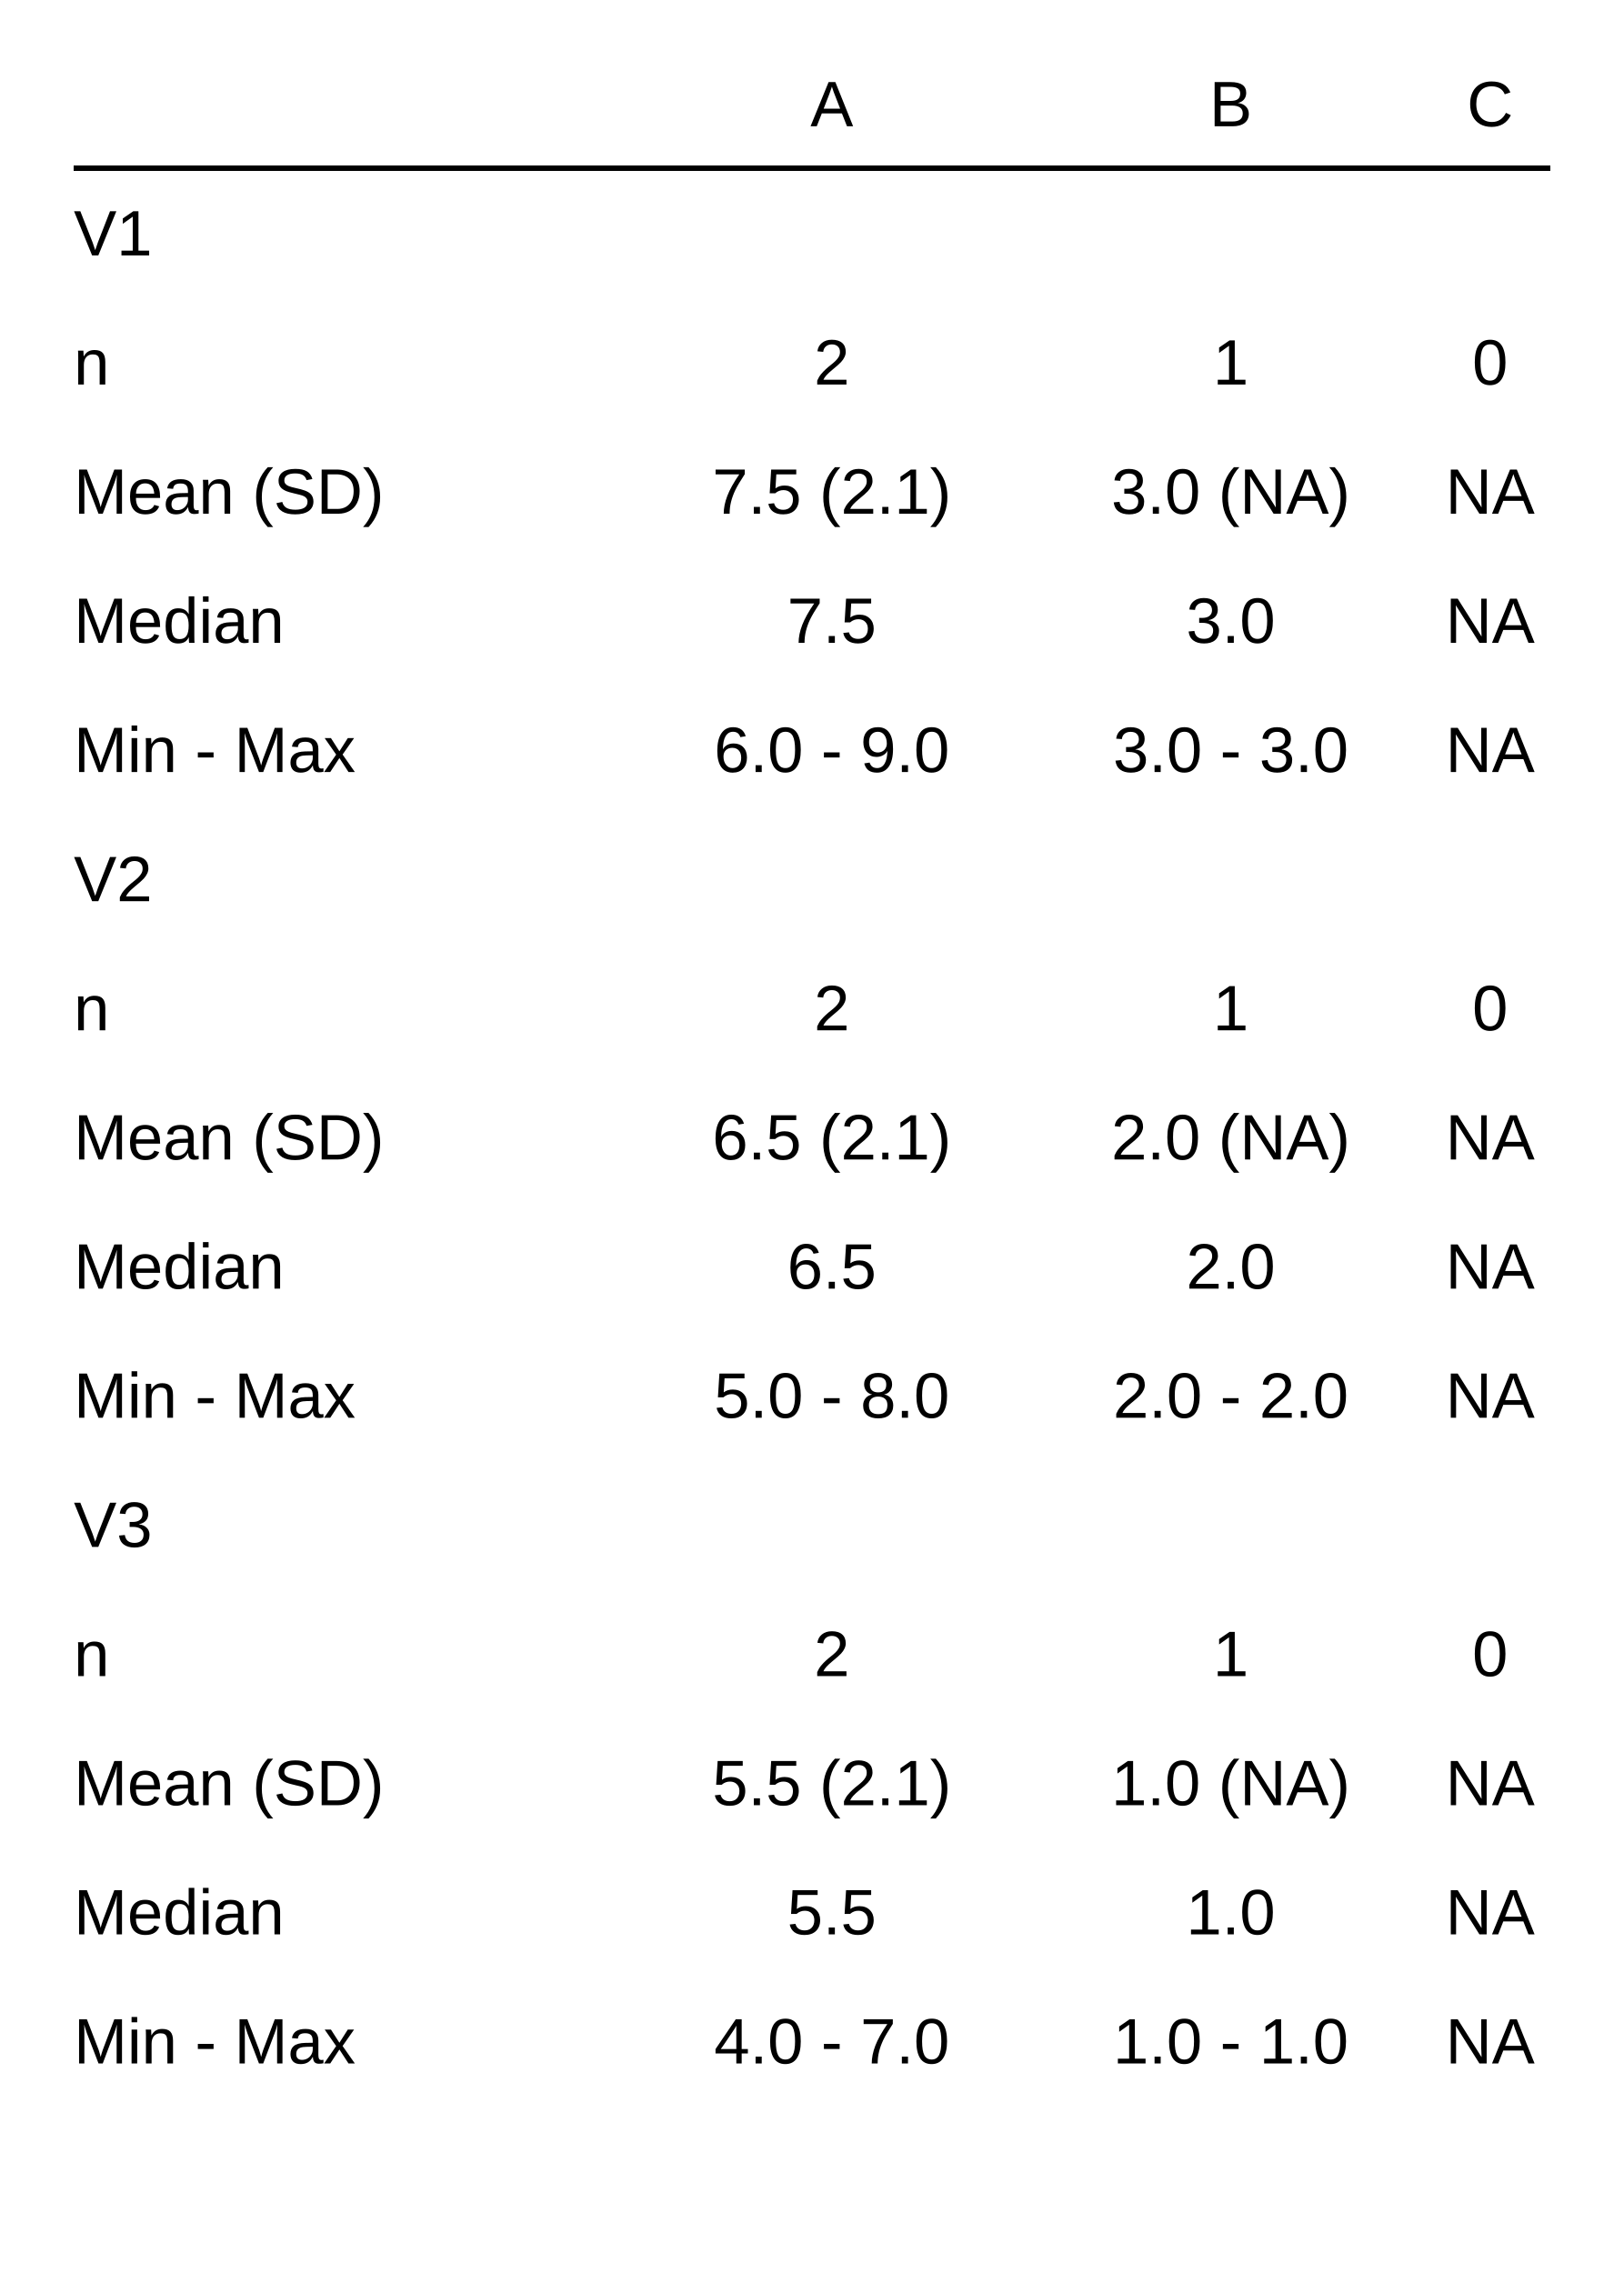
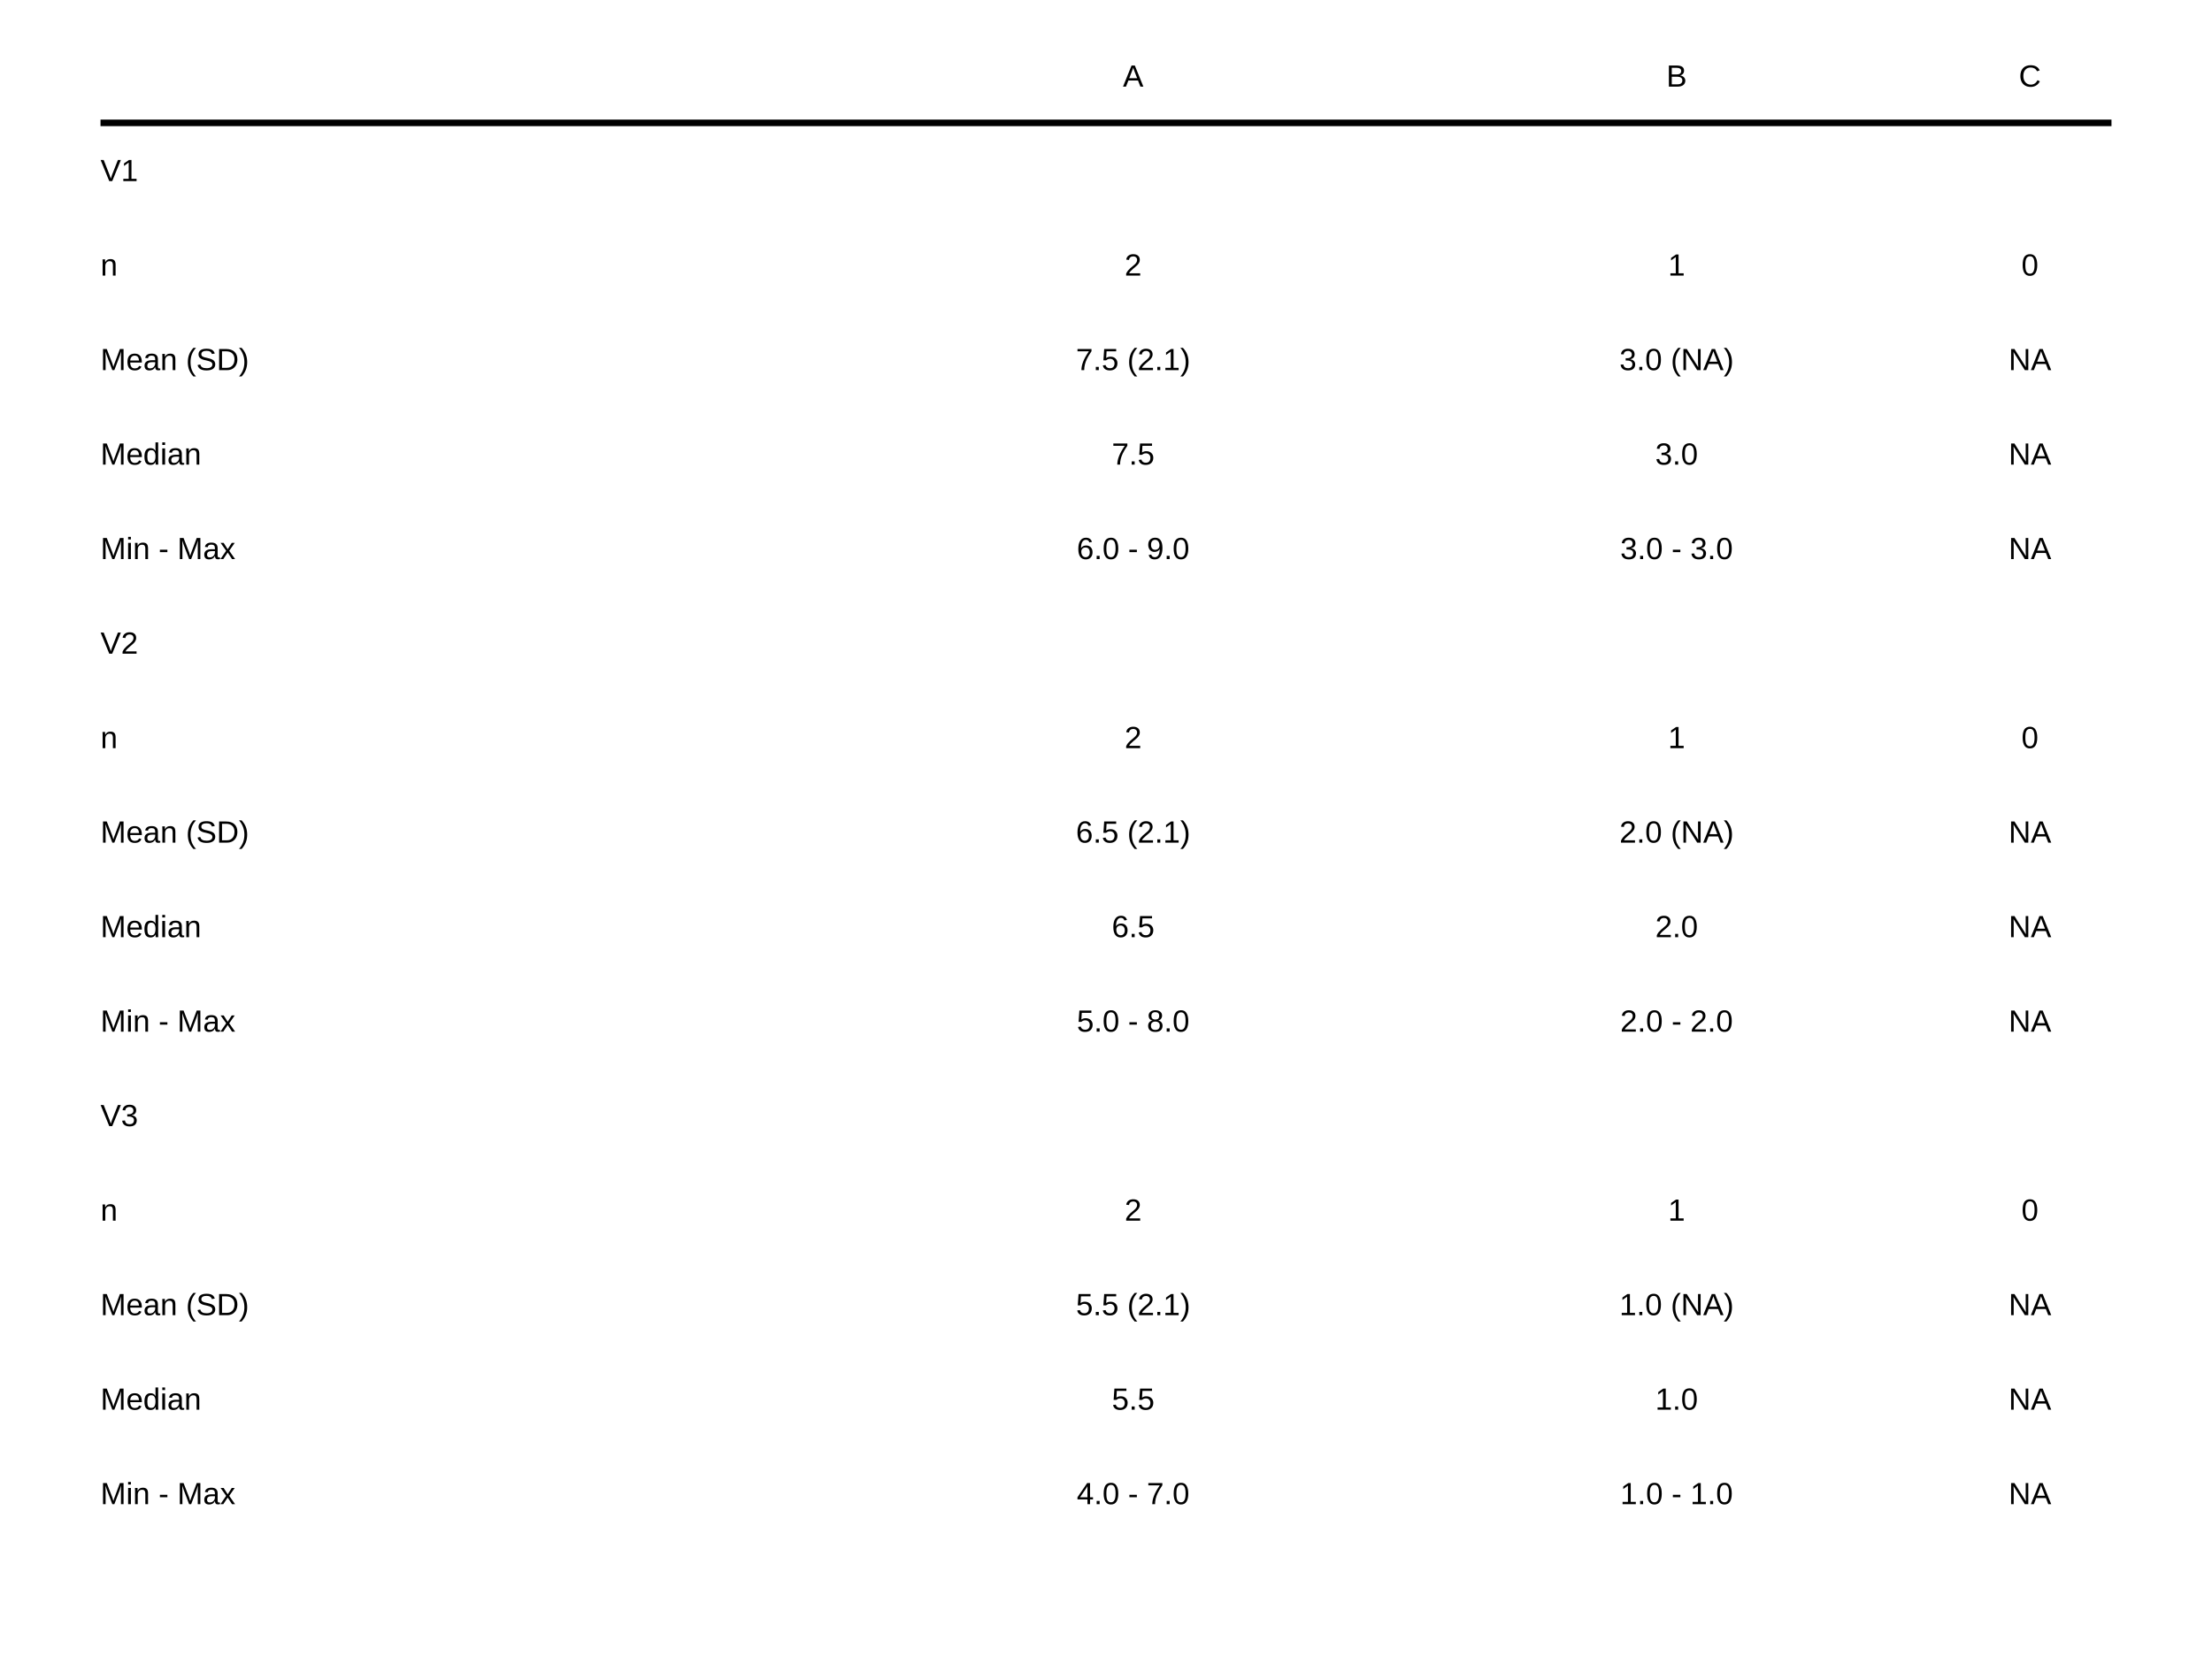
- <svg xmlns="http://www.w3.org/2000/svg" class="svglite" width="360.00pt" height="504.00pt" viewBox="0 0 360.00 504.00">
+ <svg xmlns="http://www.w3.org/2000/svg" class="svglite" width="360.00pt" height="270.75pt" viewBox="0 0 360.00 270.75">
  <defs>
    <style type="text/css">
    .svglite line, .svglite polyline, .svglite polygon, .svglite path, .svglite rect, .svglite circle {
      fill: none;
      stroke: #000000;
      stroke-linecap: round;
      stroke-linejoin: round;
      stroke-miterlimit: 10.00;
    }
    .svglite text {
      white-space: pre;
    }
  </style>
  </defs>
  <rect width="100%" height="100%" style="stroke: none; fill: none;" />
  <defs>
-     <clipPath id="cpMC4wMHwzNjAuMDB8MC4wMHw1MDQuMDA=">
-       <rect x="0.00" y="0.00" width="360.00" height="504.00" />
+     <clipPath id="cpMC4wMHwzNjAuMDB8MC4wMHwyNzAuNzU=">
+       <rect x="0.00" y="0.00" width="360.00" height="270.75" />
    </clipPath>
  </defs>
-   <g clip-path="url(#cpMC4wMHwzNjAuMDB8MC4wMHw1MDQuMDA=)">
-     <line x1="16.36" y1="37.23" x2="343.64" y2="37.23" style="stroke-width: 1.07; stroke-linecap: butt;" />
-     <line x1="16.36" y1="37.23" x2="343.64" y2="37.23" style="stroke-width: 1.07; stroke-linecap: butt;" />
-     <line x1="16.36" y1="37.23" x2="343.64" y2="37.23" style="stroke-width: 1.07; stroke-linecap: butt;" />
-     <line x1="16.36" y1="37.23" x2="343.64" y2="37.23" style="stroke-width: 1.07; stroke-linecap: butt;" />
-     <line x1="16.36" y1="37.23" x2="343.64" y2="37.23" style="stroke-width: 1.07; stroke-linecap: butt;" />
-     <line x1="16.36" y1="37.23" x2="343.64" y2="37.23" style="stroke-width: 1.07; stroke-linecap: butt;" />
-     <line x1="16.36" y1="37.23" x2="343.64" y2="37.23" style="stroke-width: 1.07; stroke-linecap: butt;" />
-     <line x1="16.36" y1="37.23" x2="343.64" y2="37.23" style="stroke-width: 1.07; stroke-linecap: butt;" />
-     <line x1="16.36" y1="37.23" x2="343.64" y2="37.23" style="stroke-width: 1.07; stroke-linecap: butt;" />
-     <line x1="16.36" y1="37.23" x2="343.64" y2="37.23" style="stroke-width: 1.07; stroke-linecap: butt;" />
-     <line x1="16.36" y1="37.23" x2="343.64" y2="37.23" style="stroke-width: 1.07; stroke-linecap: butt;" />
-     <line x1="16.36" y1="37.23" x2="343.64" y2="37.23" style="stroke-width: 1.07; stroke-linecap: butt;" />
-     <line x1="16.36" y1="37.23" x2="343.64" y2="37.23" style="stroke-width: 1.07; stroke-linecap: butt;" />
-     <line x1="16.36" y1="37.23" x2="343.64" y2="37.23" style="stroke-width: 1.07; stroke-linecap: butt;" />
-     <line x1="16.36" y1="37.23" x2="343.64" y2="37.23" style="stroke-width: 1.07; stroke-linecap: butt;" />
-     <line x1="16.36" y1="37.23" x2="343.64" y2="37.23" style="stroke-width: 1.07; stroke-linecap: butt;" />
-     <text x="16.36" y="56.64" style="font-size: 14.23px; font-family: &quot;Arial&quot;;" textLength="17.39px" lengthAdjust="spacingAndGlyphs">V1</text>
-     <text x="16.36" y="85.27" style="font-size: 14.23px; font-family: &quot;Arial&quot;;" textLength="23.72px" lengthAdjust="spacingAndGlyphs">    n</text>
-     <text x="16.36" y="113.91" style="font-size: 14.23px; font-family: &quot;Arial&quot;;" textLength="84.55px" lengthAdjust="spacingAndGlyphs">    Mean (SD)</text>
-     <text x="16.36" y="142.54" style="font-size: 14.23px; font-family: &quot;Arial&quot;;" textLength="62.44px" lengthAdjust="spacingAndGlyphs">    Median</text>
-     <text x="16.36" y="171.18" style="font-size: 14.23px; font-family: &quot;Arial&quot;;" textLength="78.23px" lengthAdjust="spacingAndGlyphs">    Min - Max</text>
-     <text x="16.36" y="199.82" style="font-size: 14.23px; font-family: &quot;Arial&quot;;" textLength="17.39px" lengthAdjust="spacingAndGlyphs">V2</text>
-     <text x="16.36" y="228.45" style="font-size: 14.23px; font-family: &quot;Arial&quot;;" textLength="23.72px" lengthAdjust="spacingAndGlyphs">    n</text>
-     <text x="16.36" y="257.09" style="font-size: 14.23px; font-family: &quot;Arial&quot;;" textLength="84.55px" lengthAdjust="spacingAndGlyphs">    Mean (SD)</text>
-     <text x="16.36" y="285.73" style="font-size: 14.23px; font-family: &quot;Arial&quot;;" textLength="62.44px" lengthAdjust="spacingAndGlyphs">    Median</text>
-     <text x="16.36" y="314.36" style="font-size: 14.23px; font-family: &quot;Arial&quot;;" textLength="78.23px" lengthAdjust="spacingAndGlyphs">    Min - Max</text>
-     <text x="16.36" y="343.00" style="font-size: 14.23px; font-family: &quot;Arial&quot;;" textLength="17.39px" lengthAdjust="spacingAndGlyphs">V3</text>
-     <text x="16.36" y="371.64" style="font-size: 14.23px; font-family: &quot;Arial&quot;;" textLength="23.72px" lengthAdjust="spacingAndGlyphs">    n</text>
-     <text x="16.36" y="400.27" style="font-size: 14.23px; font-family: &quot;Arial&quot;;" textLength="84.55px" lengthAdjust="spacingAndGlyphs">    Mean (SD)</text>
-     <text x="16.36" y="428.91" style="font-size: 14.23px; font-family: &quot;Arial&quot;;" textLength="62.44px" lengthAdjust="spacingAndGlyphs">    Median</text>
-     <text x="16.36" y="457.54" style="font-size: 14.23px; font-family: &quot;Arial&quot;;" textLength="78.23px" lengthAdjust="spacingAndGlyphs">    Min - Max</text>
-     <text x="184.42" y="28.00" text-anchor="middle" style="font-size: 14.23px; font-family: &quot;Arial&quot;;" textLength="9.48px" lengthAdjust="spacingAndGlyphs">A</text>
-     <text x="184.42" y="85.27" text-anchor="middle" style="font-size: 14.23px; font-family: &quot;Arial&quot;;" textLength="7.91px" lengthAdjust="spacingAndGlyphs">2</text>
-     <text x="184.42" y="113.91" text-anchor="middle" style="font-size: 14.23px; font-family: &quot;Arial&quot;;" textLength="52.96px" lengthAdjust="spacingAndGlyphs">7.5 (2.1)</text>
-     <text x="184.42" y="142.54" text-anchor="middle" style="font-size: 14.23px; font-family: &quot;Arial&quot;;" textLength="19.76px" lengthAdjust="spacingAndGlyphs">7.5</text>
-     <text x="184.42" y="171.18" text-anchor="middle" style="font-size: 14.23px; font-family: &quot;Arial&quot;;" textLength="52.17px" lengthAdjust="spacingAndGlyphs">6.0 - 9.0</text>
-     <text x="184.42" y="228.45" text-anchor="middle" style="font-size: 14.23px; font-family: &quot;Arial&quot;;" textLength="7.91px" lengthAdjust="spacingAndGlyphs">2</text>
-     <text x="184.42" y="257.09" text-anchor="middle" style="font-size: 14.23px; font-family: &quot;Arial&quot;;" textLength="52.96px" lengthAdjust="spacingAndGlyphs">6.5 (2.1)</text>
-     <text x="184.42" y="285.73" text-anchor="middle" style="font-size: 14.23px; font-family: &quot;Arial&quot;;" textLength="19.76px" lengthAdjust="spacingAndGlyphs">6.5</text>
-     <text x="184.42" y="314.36" text-anchor="middle" style="font-size: 14.23px; font-family: &quot;Arial&quot;;" textLength="52.17px" lengthAdjust="spacingAndGlyphs">5.0 - 8.0</text>
-     <text x="184.42" y="371.64" text-anchor="middle" style="font-size: 14.23px; font-family: &quot;Arial&quot;;" textLength="7.91px" lengthAdjust="spacingAndGlyphs">2</text>
-     <text x="184.42" y="400.27" text-anchor="middle" style="font-size: 14.23px; font-family: &quot;Arial&quot;;" textLength="52.96px" lengthAdjust="spacingAndGlyphs">5.5 (2.1)</text>
-     <text x="184.42" y="428.91" text-anchor="middle" style="font-size: 14.23px; font-family: &quot;Arial&quot;;" textLength="19.76px" lengthAdjust="spacingAndGlyphs">5.5</text>
-     <text x="184.42" y="457.54" text-anchor="middle" style="font-size: 14.23px; font-family: &quot;Arial&quot;;" textLength="52.17px" lengthAdjust="spacingAndGlyphs">4.0 - 7.0</text>
-     <text x="272.87" y="28.00" text-anchor="middle" style="font-size: 14.23px; font-family: &quot;Arial&quot;;" textLength="9.48px" lengthAdjust="spacingAndGlyphs">B</text>
-     <text x="272.87" y="85.27" text-anchor="middle" style="font-size: 14.23px; font-family: &quot;Arial&quot;;" textLength="7.91px" lengthAdjust="spacingAndGlyphs">1</text>
-     <text x="272.87" y="113.91" text-anchor="middle" style="font-size: 14.23px; font-family: &quot;Arial&quot;;" textLength="52.94px" lengthAdjust="spacingAndGlyphs">3.0 (NA)</text>
-     <text x="272.87" y="142.54" text-anchor="middle" style="font-size: 14.23px; font-family: &quot;Arial&quot;;" textLength="19.76px" lengthAdjust="spacingAndGlyphs">3.0</text>
-     <text x="272.87" y="171.18" text-anchor="middle" style="font-size: 14.23px; font-family: &quot;Arial&quot;;" textLength="52.17px" lengthAdjust="spacingAndGlyphs">3.0 - 3.0</text>
-     <text x="272.87" y="228.45" text-anchor="middle" style="font-size: 14.23px; font-family: &quot;Arial&quot;;" textLength="7.91px" lengthAdjust="spacingAndGlyphs">1</text>
-     <text x="272.87" y="257.09" text-anchor="middle" style="font-size: 14.23px; font-family: &quot;Arial&quot;;" textLength="52.94px" lengthAdjust="spacingAndGlyphs">2.0 (NA)</text>
-     <text x="272.87" y="285.73" text-anchor="middle" style="font-size: 14.23px; font-family: &quot;Arial&quot;;" textLength="19.76px" lengthAdjust="spacingAndGlyphs">2.0</text>
-     <text x="272.87" y="314.36" text-anchor="middle" style="font-size: 14.23px; font-family: &quot;Arial&quot;;" textLength="52.17px" lengthAdjust="spacingAndGlyphs">2.0 - 2.0</text>
-     <text x="272.87" y="371.64" text-anchor="middle" style="font-size: 14.23px; font-family: &quot;Arial&quot;;" textLength="7.91px" lengthAdjust="spacingAndGlyphs">1</text>
-     <text x="272.87" y="400.27" text-anchor="middle" style="font-size: 14.23px; font-family: &quot;Arial&quot;;" textLength="52.94px" lengthAdjust="spacingAndGlyphs">1.0 (NA)</text>
-     <text x="272.87" y="428.91" text-anchor="middle" style="font-size: 14.23px; font-family: &quot;Arial&quot;;" textLength="19.76px" lengthAdjust="spacingAndGlyphs">1.0</text>
-     <text x="272.87" y="457.54" text-anchor="middle" style="font-size: 14.23px; font-family: &quot;Arial&quot;;" textLength="52.17px" lengthAdjust="spacingAndGlyphs">1.0 - 1.0</text>
-     <text x="330.37" y="28.00" text-anchor="middle" style="font-size: 14.23px; font-family: &quot;Arial&quot;;" textLength="10.27px" lengthAdjust="spacingAndGlyphs">C</text>
-     <text x="330.37" y="85.27" text-anchor="middle" style="font-size: 14.23px; font-family: &quot;Arial&quot;;" textLength="7.91px" lengthAdjust="spacingAndGlyphs">0</text>
-     <text x="330.37" y="113.91" text-anchor="middle" style="font-size: 14.23px; font-family: &quot;Arial&quot;;" textLength="19.75px" lengthAdjust="spacingAndGlyphs">NA</text>
-     <text x="330.37" y="142.54" text-anchor="middle" style="font-size: 14.23px; font-family: &quot;Arial&quot;;" textLength="19.75px" lengthAdjust="spacingAndGlyphs">NA</text>
-     <text x="330.37" y="171.18" text-anchor="middle" style="font-size: 14.23px; font-family: &quot;Arial&quot;;" textLength="19.75px" lengthAdjust="spacingAndGlyphs">NA</text>
-     <text x="330.37" y="228.45" text-anchor="middle" style="font-size: 14.23px; font-family: &quot;Arial&quot;;" textLength="7.91px" lengthAdjust="spacingAndGlyphs">0</text>
-     <text x="330.37" y="257.09" text-anchor="middle" style="font-size: 14.23px; font-family: &quot;Arial&quot;;" textLength="19.75px" lengthAdjust="spacingAndGlyphs">NA</text>
-     <text x="330.37" y="285.73" text-anchor="middle" style="font-size: 14.23px; font-family: &quot;Arial&quot;;" textLength="19.75px" lengthAdjust="spacingAndGlyphs">NA</text>
-     <text x="330.37" y="314.36" text-anchor="middle" style="font-size: 14.23px; font-family: &quot;Arial&quot;;" textLength="19.75px" lengthAdjust="spacingAndGlyphs">NA</text>
-     <text x="330.37" y="371.64" text-anchor="middle" style="font-size: 14.23px; font-family: &quot;Arial&quot;;" textLength="7.91px" lengthAdjust="spacingAndGlyphs">0</text>
-     <text x="330.37" y="400.27" text-anchor="middle" style="font-size: 14.23px; font-family: &quot;Arial&quot;;" textLength="19.75px" lengthAdjust="spacingAndGlyphs">NA</text>
-     <text x="330.37" y="428.91" text-anchor="middle" style="font-size: 14.23px; font-family: &quot;Arial&quot;;" textLength="19.75px" lengthAdjust="spacingAndGlyphs">NA</text>
-     <text x="330.37" y="457.54" text-anchor="middle" style="font-size: 14.23px; font-family: &quot;Arial&quot;;" textLength="19.75px" lengthAdjust="spacingAndGlyphs">NA</text>
+   <g clip-path="url(#cpMC4wMHwzNjAuMDB8MC4wMHwyNzAuNzU=)">
+     <line x1="16.36" y1="20.00" x2="343.64" y2="20.00" style="stroke-width: 1.07; stroke-linecap: butt;" />
+     <text x="16.36" y="29.48" style="font-size: 5.00px; font-family: &quot;Arial&quot;;" textLength="6.11px" lengthAdjust="spacingAndGlyphs">V1</text>
+     <text x="16.36" y="44.86" style="font-size: 5.00px; font-family: &quot;Arial&quot;;" textLength="8.34px" lengthAdjust="spacingAndGlyphs">    n</text>
+     <text x="16.36" y="60.25" style="font-size: 5.00px; font-family: &quot;Arial&quot;;" textLength="29.71px" lengthAdjust="spacingAndGlyphs">    Mean (SD)</text>
+     <text x="16.36" y="75.63" style="font-size: 5.00px; font-family: &quot;Arial&quot;;" textLength="21.95px" lengthAdjust="spacingAndGlyphs">    Median</text>
+     <text x="16.36" y="91.01" style="font-size: 5.00px; font-family: &quot;Arial&quot;;" textLength="27.49px" lengthAdjust="spacingAndGlyphs">    Min - Max</text>
+     <text x="16.36" y="106.40" style="font-size: 5.00px; font-family: &quot;Arial&quot;;" textLength="6.11px" lengthAdjust="spacingAndGlyphs">V2</text>
+     <text x="16.36" y="121.78" style="font-size: 5.00px; font-family: &quot;Arial&quot;;" textLength="8.34px" lengthAdjust="spacingAndGlyphs">    n</text>
+     <text x="16.36" y="137.16" style="font-size: 5.00px; font-family: &quot;Arial&quot;;" textLength="29.71px" lengthAdjust="spacingAndGlyphs">    Mean (SD)</text>
+     <text x="16.36" y="152.55" style="font-size: 5.00px; font-family: &quot;Arial&quot;;" textLength="21.95px" lengthAdjust="spacingAndGlyphs">    Median</text>
+     <text x="16.36" y="167.93" style="font-size: 5.00px; font-family: &quot;Arial&quot;;" textLength="27.49px" lengthAdjust="spacingAndGlyphs">    Min - Max</text>
+     <text x="16.36" y="183.31" style="font-size: 5.00px; font-family: &quot;Arial&quot;;" textLength="6.11px" lengthAdjust="spacingAndGlyphs">V3</text>
+     <text x="16.36" y="198.70" style="font-size: 5.00px; font-family: &quot;Arial&quot;;" textLength="8.34px" lengthAdjust="spacingAndGlyphs">    n</text>
+     <text x="16.36" y="214.08" style="font-size: 5.00px; font-family: &quot;Arial&quot;;" textLength="29.71px" lengthAdjust="spacingAndGlyphs">    Mean (SD)</text>
+     <text x="16.36" y="229.47" style="font-size: 5.00px; font-family: &quot;Arial&quot;;" textLength="21.95px" lengthAdjust="spacingAndGlyphs">    Median</text>
+     <text x="16.36" y="244.85" style="font-size: 5.00px; font-family: &quot;Arial&quot;;" textLength="27.49px" lengthAdjust="spacingAndGlyphs">    Min - Max</text>
+     <text x="184.42" y="14.10" text-anchor="middle" style="font-size: 5.00px; font-family: &quot;Arial&quot;;" textLength="3.33px" lengthAdjust="spacingAndGlyphs">A</text>
+     <text x="184.42" y="44.86" text-anchor="middle" style="font-size: 5.00px; font-family: &quot;Arial&quot;;" textLength="2.78px" lengthAdjust="spacingAndGlyphs">2</text>
+     <text x="184.42" y="60.25" text-anchor="middle" style="font-size: 5.00px; font-family: &quot;Arial&quot;;" textLength="18.61px" lengthAdjust="spacingAndGlyphs">7.5 (2.1)</text>
+     <text x="184.42" y="75.63" text-anchor="middle" style="font-size: 5.00px; font-family: &quot;Arial&quot;;" textLength="6.95px" lengthAdjust="spacingAndGlyphs">7.5</text>
+     <text x="184.42" y="91.01" text-anchor="middle" style="font-size: 5.00px; font-family: &quot;Arial&quot;;" textLength="18.34px" lengthAdjust="spacingAndGlyphs">6.0 - 9.0</text>
+     <text x="184.42" y="121.78" text-anchor="middle" style="font-size: 5.00px; font-family: &quot;Arial&quot;;" textLength="2.78px" lengthAdjust="spacingAndGlyphs">2</text>
+     <text x="184.42" y="137.16" text-anchor="middle" style="font-size: 5.00px; font-family: &quot;Arial&quot;;" textLength="18.61px" lengthAdjust="spacingAndGlyphs">6.5 (2.1)</text>
+     <text x="184.42" y="152.55" text-anchor="middle" style="font-size: 5.00px; font-family: &quot;Arial&quot;;" textLength="6.95px" lengthAdjust="spacingAndGlyphs">6.5</text>
+     <text x="184.42" y="167.93" text-anchor="middle" style="font-size: 5.00px; font-family: &quot;Arial&quot;;" textLength="18.34px" lengthAdjust="spacingAndGlyphs">5.0 - 8.0</text>
+     <text x="184.42" y="198.70" text-anchor="middle" style="font-size: 5.00px; font-family: &quot;Arial&quot;;" textLength="2.78px" lengthAdjust="spacingAndGlyphs">2</text>
+     <text x="184.42" y="214.08" text-anchor="middle" style="font-size: 5.00px; font-family: &quot;Arial&quot;;" textLength="18.61px" lengthAdjust="spacingAndGlyphs">5.5 (2.1)</text>
+     <text x="184.42" y="229.47" text-anchor="middle" style="font-size: 5.00px; font-family: &quot;Arial&quot;;" textLength="6.95px" lengthAdjust="spacingAndGlyphs">5.5</text>
+     <text x="184.42" y="244.85" text-anchor="middle" style="font-size: 5.00px; font-family: &quot;Arial&quot;;" textLength="18.34px" lengthAdjust="spacingAndGlyphs">4.0 - 7.0</text>
+     <text x="272.87" y="14.10" text-anchor="middle" style="font-size: 5.00px; font-family: &quot;Arial&quot;;" textLength="3.33px" lengthAdjust="spacingAndGlyphs">B</text>
+     <text x="272.87" y="44.86" text-anchor="middle" style="font-size: 5.00px; font-family: &quot;Arial&quot;;" textLength="2.78px" lengthAdjust="spacingAndGlyphs">1</text>
+     <text x="272.87" y="60.25" text-anchor="middle" style="font-size: 5.00px; font-family: &quot;Arial&quot;;" textLength="18.60px" lengthAdjust="spacingAndGlyphs">3.0 (NA)</text>
+     <text x="272.87" y="75.63" text-anchor="middle" style="font-size: 5.00px; font-family: &quot;Arial&quot;;" textLength="6.95px" lengthAdjust="spacingAndGlyphs">3.0</text>
+     <text x="272.87" y="91.01" text-anchor="middle" style="font-size: 5.00px; font-family: &quot;Arial&quot;;" textLength="18.34px" lengthAdjust="spacingAndGlyphs">3.0 - 3.0</text>
+     <text x="272.87" y="121.78" text-anchor="middle" style="font-size: 5.00px; font-family: &quot;Arial&quot;;" textLength="2.78px" lengthAdjust="spacingAndGlyphs">1</text>
+     <text x="272.87" y="137.16" text-anchor="middle" style="font-size: 5.00px; font-family: &quot;Arial&quot;;" textLength="18.60px" lengthAdjust="spacingAndGlyphs">2.0 (NA)</text>
+     <text x="272.87" y="152.55" text-anchor="middle" style="font-size: 5.00px; font-family: &quot;Arial&quot;;" textLength="6.95px" lengthAdjust="spacingAndGlyphs">2.0</text>
+     <text x="272.87" y="167.93" text-anchor="middle" style="font-size: 5.00px; font-family: &quot;Arial&quot;;" textLength="18.34px" lengthAdjust="spacingAndGlyphs">2.0 - 2.0</text>
+     <text x="272.87" y="198.70" text-anchor="middle" style="font-size: 5.00px; font-family: &quot;Arial&quot;;" textLength="2.78px" lengthAdjust="spacingAndGlyphs">1</text>
+     <text x="272.87" y="214.08" text-anchor="middle" style="font-size: 5.00px; font-family: &quot;Arial&quot;;" textLength="18.60px" lengthAdjust="spacingAndGlyphs">1.0 (NA)</text>
+     <text x="272.87" y="229.47" text-anchor="middle" style="font-size: 5.00px; font-family: &quot;Arial&quot;;" textLength="6.95px" lengthAdjust="spacingAndGlyphs">1.0</text>
+     <text x="272.87" y="244.85" text-anchor="middle" style="font-size: 5.00px; font-family: &quot;Arial&quot;;" textLength="18.34px" lengthAdjust="spacingAndGlyphs">1.0 - 1.0</text>
+     <text x="330.37" y="14.10" text-anchor="middle" style="font-size: 5.00px; font-family: &quot;Arial&quot;;" textLength="3.61px" lengthAdjust="spacingAndGlyphs">C</text>
+     <text x="330.37" y="44.86" text-anchor="middle" style="font-size: 5.00px; font-family: &quot;Arial&quot;;" textLength="2.78px" lengthAdjust="spacingAndGlyphs">0</text>
+     <text x="330.37" y="60.25" text-anchor="middle" style="font-size: 5.00px; font-family: &quot;Arial&quot;;" textLength="6.94px" lengthAdjust="spacingAndGlyphs">NA</text>
+     <text x="330.37" y="75.63" text-anchor="middle" style="font-size: 5.00px; font-family: &quot;Arial&quot;;" textLength="6.94px" lengthAdjust="spacingAndGlyphs">NA</text>
+     <text x="330.37" y="91.01" text-anchor="middle" style="font-size: 5.00px; font-family: &quot;Arial&quot;;" textLength="6.94px" lengthAdjust="spacingAndGlyphs">NA</text>
+     <text x="330.37" y="121.78" text-anchor="middle" style="font-size: 5.00px; font-family: &quot;Arial&quot;;" textLength="2.78px" lengthAdjust="spacingAndGlyphs">0</text>
+     <text x="330.37" y="137.16" text-anchor="middle" style="font-size: 5.00px; font-family: &quot;Arial&quot;;" textLength="6.94px" lengthAdjust="spacingAndGlyphs">NA</text>
+     <text x="330.37" y="152.55" text-anchor="middle" style="font-size: 5.00px; font-family: &quot;Arial&quot;;" textLength="6.94px" lengthAdjust="spacingAndGlyphs">NA</text>
+     <text x="330.37" y="167.93" text-anchor="middle" style="font-size: 5.00px; font-family: &quot;Arial&quot;;" textLength="6.94px" lengthAdjust="spacingAndGlyphs">NA</text>
+     <text x="330.37" y="198.70" text-anchor="middle" style="font-size: 5.00px; font-family: &quot;Arial&quot;;" textLength="2.78px" lengthAdjust="spacingAndGlyphs">0</text>
+     <text x="330.37" y="214.08" text-anchor="middle" style="font-size: 5.00px; font-family: &quot;Arial&quot;;" textLength="6.94px" lengthAdjust="spacingAndGlyphs">NA</text>
+     <text x="330.37" y="229.47" text-anchor="middle" style="font-size: 5.00px; font-family: &quot;Arial&quot;;" textLength="6.94px" lengthAdjust="spacingAndGlyphs">NA</text>
+     <text x="330.37" y="244.85" text-anchor="middle" style="font-size: 5.00px; font-family: &quot;Arial&quot;;" textLength="6.94px" lengthAdjust="spacingAndGlyphs">NA</text>
  </g>
</svg>
